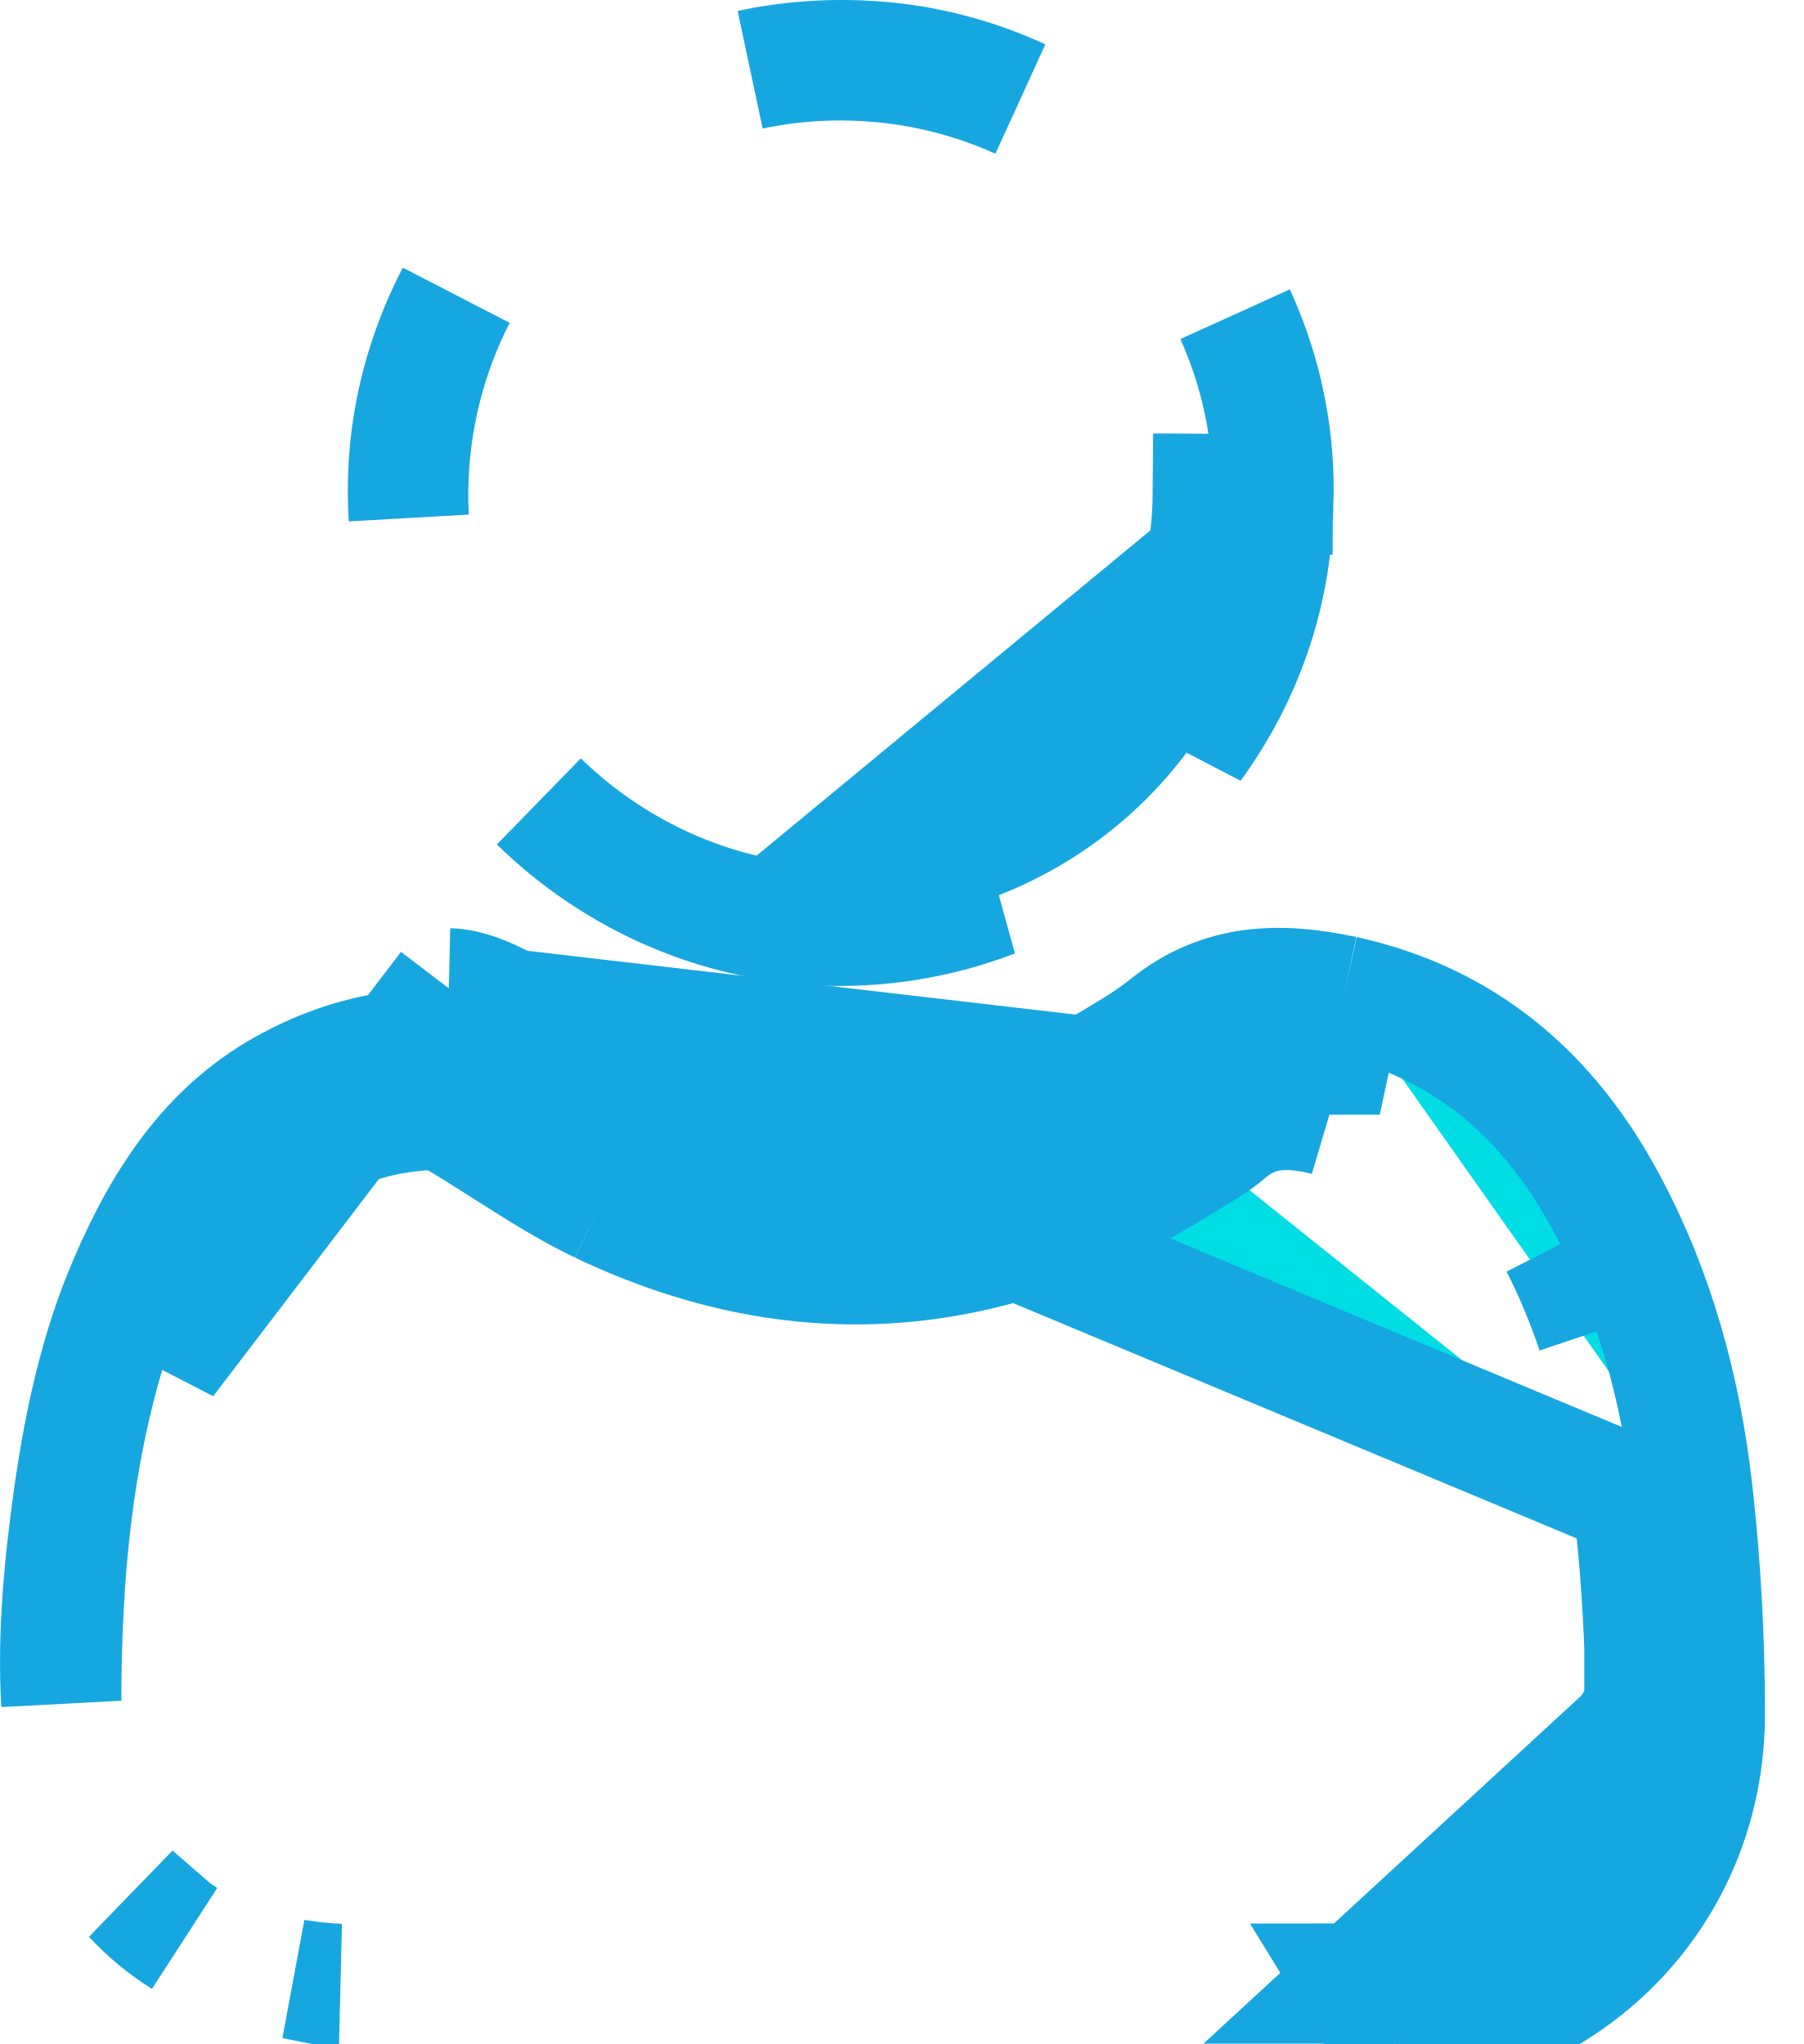
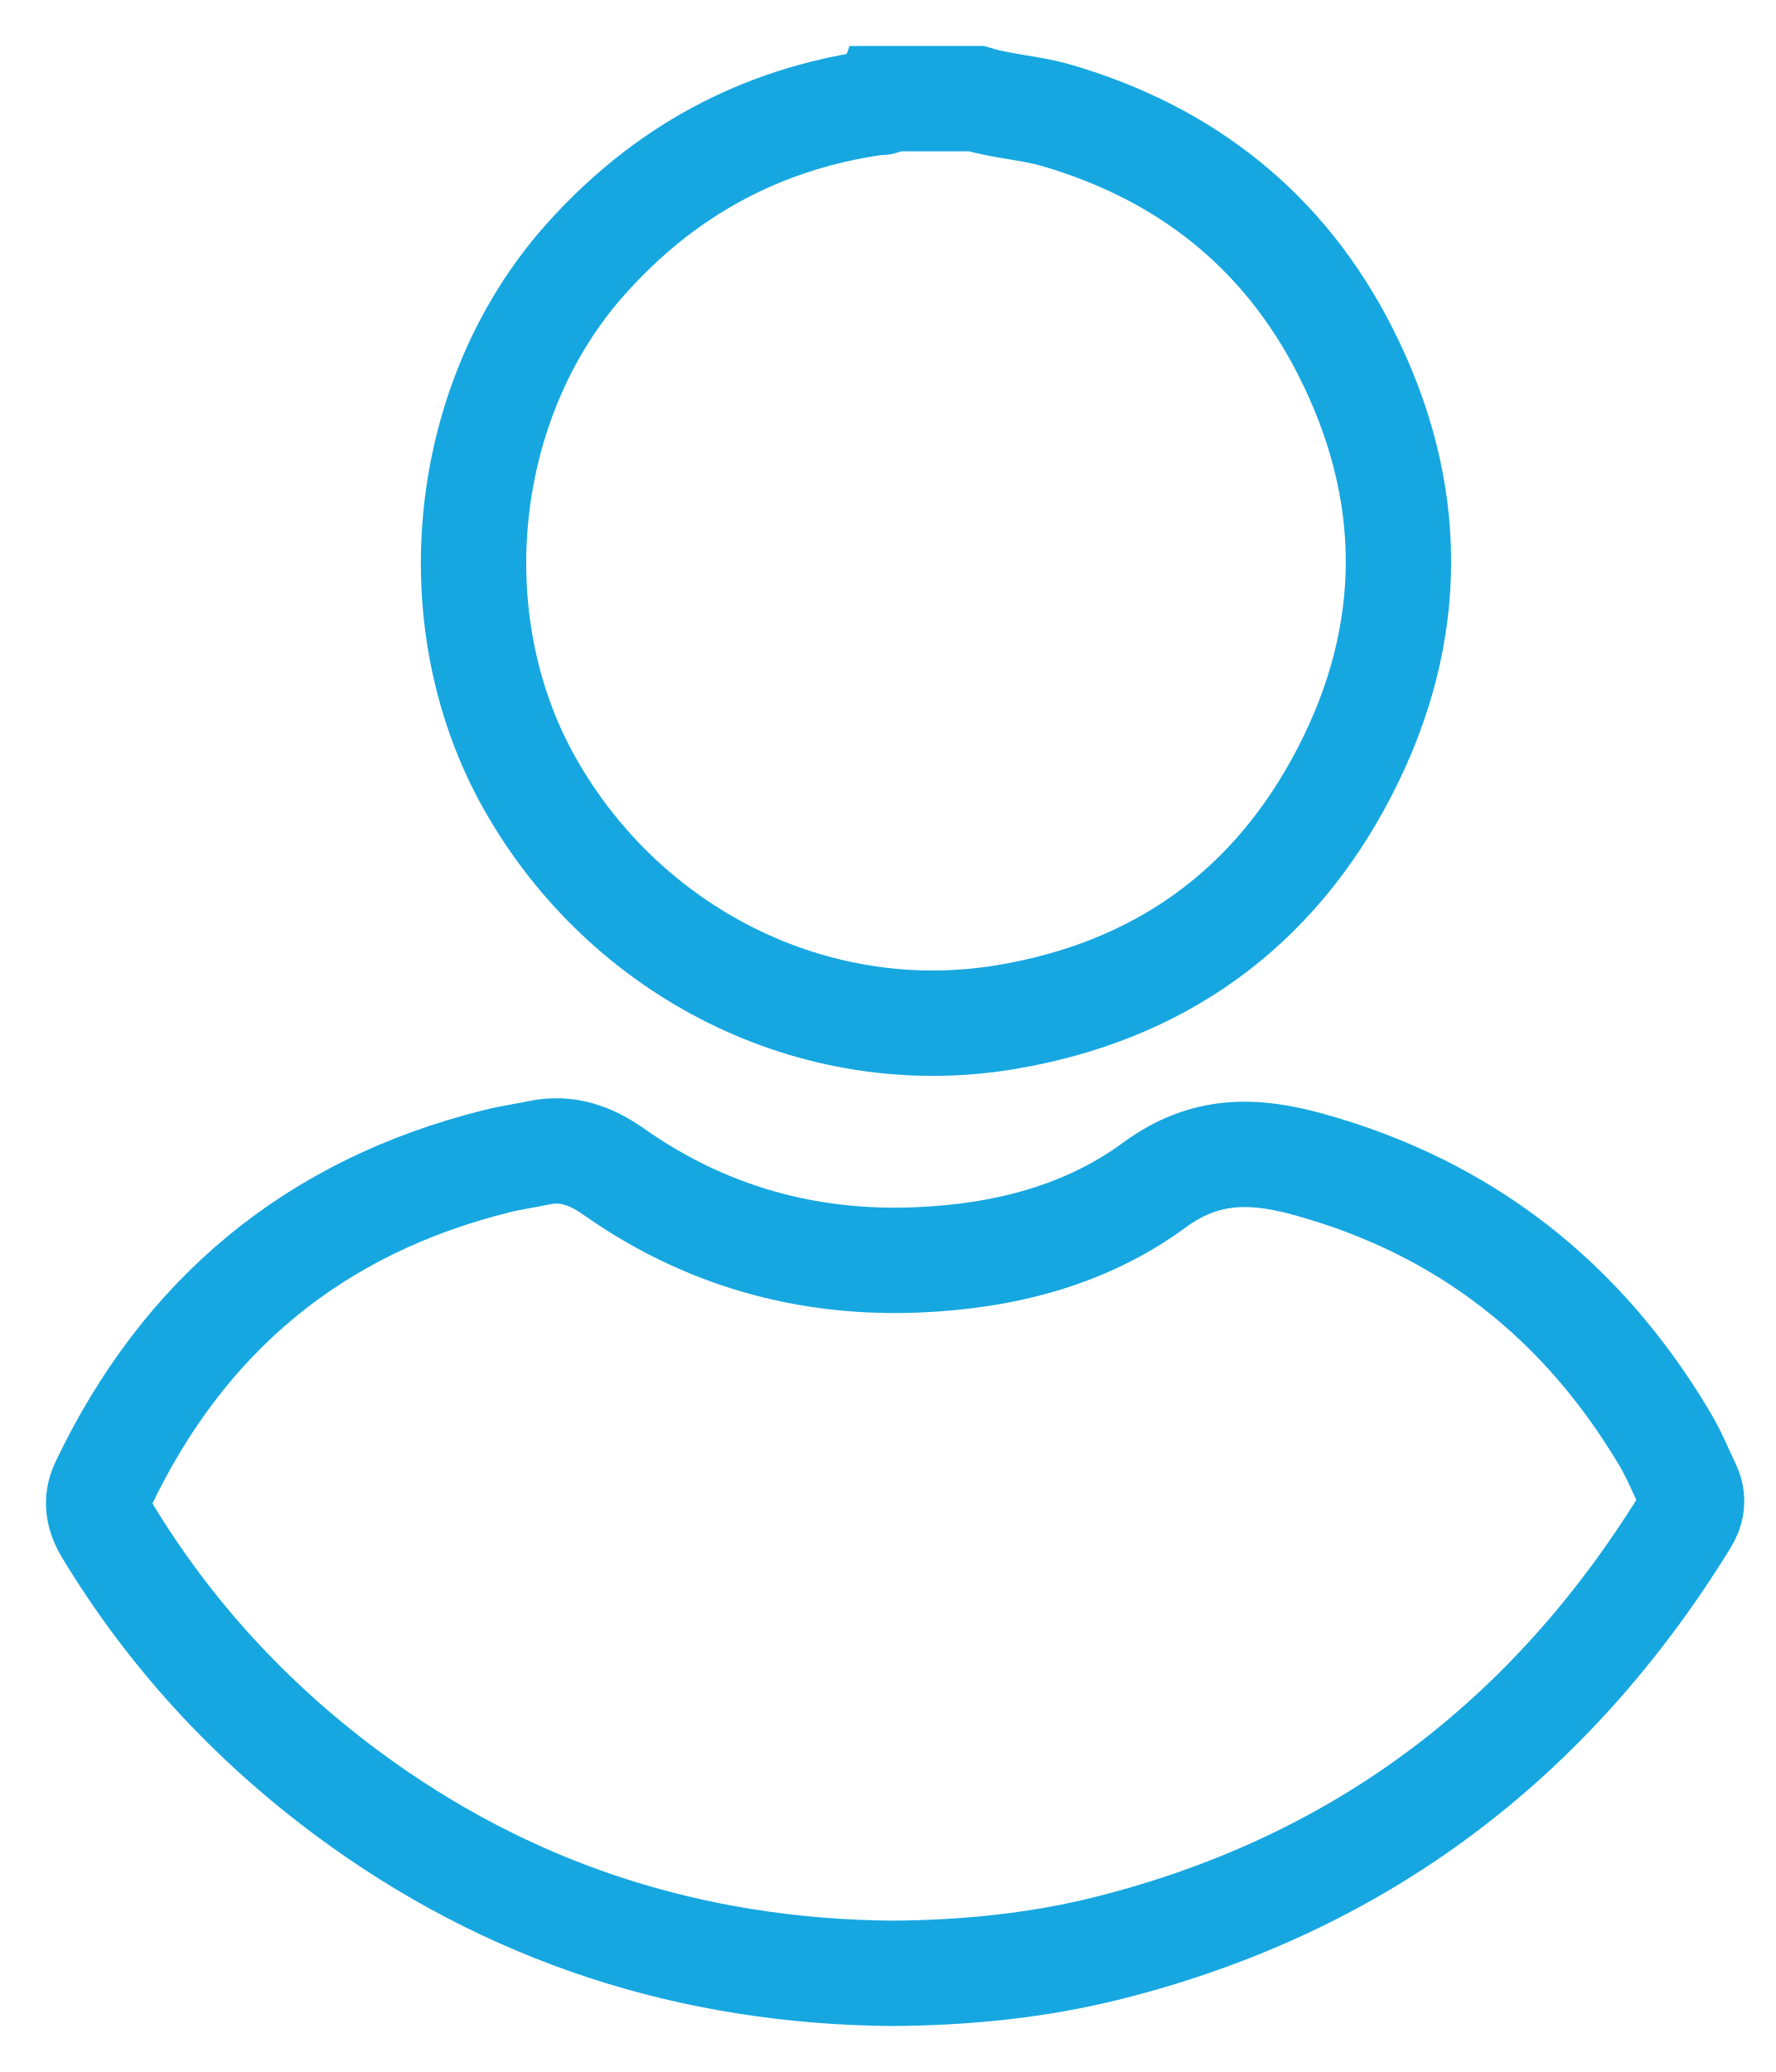
- <svg xmlns="http://www.w3.org/2000/svg" width="15" height="17" viewBox="0 0 15 17" fill="none">
-   <path d="M11.35 16.497C11.33 16.497 11.309 16.498 11.288 16.498L11.594 16.996M11.35 16.497C11.415 16.497 11.479 16.496 11.543 16.496M11.35 16.497C11.47 16.492 11.588 16.482 11.702 16.465M11.35 16.497C11.33 16.497 11.309 16.497 11.288 16.497L13.675 14.298M11.543 16.496C11.527 16.5 11.511 16.503 11.493 16.507L11.594 16.996M11.543 16.496C11.56 16.496 11.576 16.496 11.593 16.496L11.594 16.996M11.543 16.496C11.59 16.487 11.629 16.479 11.667 16.472C11.679 16.47 11.691 16.468 11.702 16.465M11.594 16.996C11.648 16.985 11.701 16.975 11.753 16.965C11.818 16.952 11.883 16.939 11.947 16.926C13.257 16.672 14.176 15.591 14.176 14.257C14.176 13.637 14.143 13.009 14.072 12.39M11.702 16.465C11.75 16.458 11.797 16.45 11.844 16.441C11.847 16.441 11.85 16.44 11.853 16.439C12.331 16.345 12.747 16.138 13.066 15.803C13.178 15.685 13.274 15.557 13.355 15.418M11.702 16.465C11.746 16.457 11.79 16.448 11.843 16.437L11.852 16.435L11.852 16.435C12.508 16.308 13.038 15.934 13.355 15.418M13.355 15.418C13.554 15.093 13.668 14.711 13.675 14.298M13.355 15.418C13.544 15.092 13.648 14.712 13.675 14.298M13.675 14.298C13.676 14.284 13.677 14.27 13.678 14.257C13.682 14.172 13.684 14.085 13.682 13.998M13.682 13.998C13.682 13.998 13.682 13.998 13.682 13.999L13.674 13.999C13.674 13.998 13.674 13.998 13.674 13.997L13.682 13.997C13.682 13.997 13.682 13.998 13.682 13.998ZM13.682 13.998C13.673 13.491 13.639 12.979 13.579 12.476L13.579 12.475C13.578 12.466 13.576 12.456 13.575 12.447L14.072 12.39M14.072 12.39L13.575 12.447M14.072 12.39C13.976 11.554 13.756 10.743 13.353 9.995C12.874 9.105 12.176 8.503 11.174 8.282M13.575 12.447L4.967 8.852C5.703 9.313 6.497 9.563 7.37 9.496C8.006 9.446 8.596 9.234 9.145 8.902M13.575 12.447L13.575 12.447C13.574 12.441 13.574 12.436 13.573 12.431M13.575 12.447L13.573 12.431M13.575 12.447C13.575 12.441 13.574 12.436 13.573 12.431M13.575 12.447L13.573 12.431M11.174 8.282C10.65 8.17 10.16 8.174 9.715 8.532M11.174 8.282L11.067 8.771C11.067 8.771 11.068 8.771 11.068 8.771C11.068 8.771 11.069 8.771 11.069 8.771L11.174 8.282ZM9.715 8.532C9.563 8.654 9.393 8.755 9.222 8.856C9.197 8.871 9.171 8.886 9.145 8.902M9.715 8.532L10.029 8.92M9.715 8.532L10.029 8.92M9.145 8.902L9.401 9.331C9.402 9.331 9.402 9.331 9.403 9.33M9.145 8.902L9.404 9.329C9.404 9.33 9.403 9.33 9.403 9.33M9.403 9.33C9.425 9.317 9.449 9.303 9.473 9.289C9.59 9.22 9.725 9.14 9.858 9.048M9.403 9.33C8.798 9.697 8.134 9.938 7.409 9.995L7.408 9.995C6.994 10.026 6.598 9.995 6.218 9.912M9.858 9.048L4.239 8.394M9.858 9.048C9.796 9.098 9.73 9.137 9.638 9.192C9.593 9.219 9.541 9.25 9.481 9.287M9.858 9.048C9.865 9.043 9.872 9.039 9.878 9.034L10.201 9.413M6.218 9.912C5.886 9.836 5.55 9.718 5.212 9.557C5.032 9.47 4.87 9.375 4.704 9.271C4.703 9.27 4.702 9.27 4.701 9.269C4.638 9.229 4.574 9.189 4.508 9.147C4.462 9.117 4.415 9.087 4.367 9.057M6.218 9.912C5.869 9.836 5.533 9.715 5.211 9.559L4.996 10.008M6.218 9.912C7.328 10.166 8.409 9.948 9.481 9.287M4.367 9.057C4.245 8.977 4.13 8.904 4.004 8.836M4.367 9.057C4.271 8.996 4.169 8.932 4.058 8.867L4.058 8.867L4.051 8.863C4.015 8.842 3.955 8.809 3.886 8.783C3.824 8.759 3.715 8.724 3.584 8.731C2.893 8.757 2.259 9.003 1.766 9.559C1.34 10.038 1.074 10.594 0.898 11.16L0.897 11.161C0.594 12.138 0.513 13.133 0.509 14.105H0.509V14.107C0.509 14.128 0.509 14.148 0.51 14.169C0.477 13.599 0.532 13.019 0.618 12.411C0.707 11.797 0.836 11.221 1.066 10.682L1.066 10.682C1.381 9.942 1.778 9.371 2.419 9.032L2.419 9.032L2.421 9.031C2.828 8.813 3.263 8.709 3.72 8.72M4.367 9.057C4.397 9.076 4.428 9.097 4.459 9.118C4.533 9.167 4.612 9.218 4.698 9.273L4.698 9.273L4.701 9.275C4.867 9.379 5.037 9.474 5.21 9.559L4.996 10.008M4.004 8.836C4.005 8.836 4.006 8.836 4.007 8.837L4.239 8.394M4.004 8.836C4.003 8.835 4.002 8.835 4.002 8.834L4.239 8.394M4.004 8.836C3.834 8.746 3.756 8.721 3.72 8.72M4.239 8.394C4.081 8.311 3.903 8.224 3.732 8.22M3.72 8.72C3.72 8.72 3.721 8.72 3.721 8.72L3.732 8.22M3.72 8.72C3.72 8.72 3.72 8.72 3.72 8.72L3.732 8.22M3.732 8.22L1.375 11.309C1.537 10.789 1.774 10.303 2.14 9.891C2.531 9.45 3.03 9.251 3.607 9.23C3.67 9.226 3.745 9.263 3.803 9.297C3.938 9.377 4.071 9.462 4.204 9.546C4.463 9.711 4.721 9.876 4.996 10.008M4.996 10.008C6.626 10.785 8.214 10.656 9.744 9.712M9.744 9.712L9.48 9.288C9.48 9.288 9.48 9.287 9.481 9.287M9.744 9.712C9.783 9.688 9.823 9.665 9.862 9.641C9.98 9.571 10.099 9.5 10.201 9.413M9.744 9.712L9.481 9.287C9.481 9.287 9.481 9.287 9.481 9.287M10.201 9.413C10.455 9.197 10.725 9.205 11.024 9.276L10.029 8.92M10.201 9.413L9.879 9.033C9.93 8.998 9.981 8.96 10.029 8.92L10.029 8.92M10.029 8.92C10.03 8.919 10.032 8.918 10.033 8.917C10.031 8.919 10.03 8.92 10.028 8.921L10.028 8.921C10.028 8.921 10.028 8.92 10.029 8.92ZM1.107 15.769C1.23 15.902 1.371 16.019 1.529 16.118C1.499 16.098 1.469 16.078 1.439 16.057L1.107 15.769ZM1.107 15.769C1.203 15.871 1.313 15.968 1.438 16.057L1.107 15.769ZM2.448 16.461C2.573 16.482 2.697 16.494 2.819 16.5C2.761 16.5 2.703 16.5 2.645 16.5C2.577 16.487 2.512 16.474 2.448 16.461ZM12.974 10.35C13.092 10.583 13.192 10.824 13.276 11.072C13.194 10.827 13.095 10.586 12.974 10.35Z" fill="#00DDE4" stroke="#16A7E1" />
-   <path d="M10.587 4.216L10.587 4.216C10.611 3.646 10.494 3.102 10.271 2.615C10.476 3.071 10.589 3.577 10.585 4.111C10.585 4.111 10.585 4.111 10.585 4.111L10.085 4.108C10.072 5.841 8.696 7.188 6.979 7.197L10.587 4.216ZM10.587 4.216L10.587 4.225C10.569 4.963 10.319 5.641 9.912 6.199L10.587 4.216ZM8.26 7.463C7.863 7.612 7.432 7.694 6.982 7.697L6.98 7.697C6.034 7.699 5.14 7.307 4.481 6.666C5.114 7.285 5.968 7.673 6.897 7.699L8.26 7.463ZM8.26 7.463C7.833 7.627 7.371 7.711 6.897 7.699L8.26 7.463ZM3.399 4.306C3.389 4.143 3.39 3.977 3.403 3.809L3.403 3.809C3.439 3.336 3.575 2.876 3.793 2.457C3.544 2.943 3.401 3.493 3.394 4.077L3.394 4.077C3.393 4.154 3.395 4.23 3.399 4.306ZM8.483 0.823C8.03 0.618 7.527 0.503 6.997 0.502C6.737 0.501 6.483 0.528 6.238 0.58C6.57 0.509 6.921 0.483 7.286 0.511L7.287 0.511C7.706 0.543 8.11 0.651 8.483 0.823Z" fill="#00DDE4" stroke="#16A7E1" />
+ <svg xmlns="http://www.w3.org/2000/svg" width="18" height="21" viewBox="0 0 18 21" fill="none">
+   <path d="M9.896 1C10.163 1.08 10.443 1.092 10.711 1.17C12.024 1.554 13.015 2.341 13.634 3.558C14.352 4.969 14.358 6.41 13.632 7.817C12.912 9.214 11.75 10.05 10.193 10.309C8.247 10.632 6.337 9.651 5.373 7.947C4.434 6.288 4.667 4.046 5.938 2.625C6.728 1.741 7.702 1.209 8.875 1.04C8.911 1.034 8.96 1.053 8.98 1C9.285 1 9.591 1 9.896 1Z" stroke="#16A7E1" stroke-width="1.068" stroke-miterlimit="10" />
+   <path d="M9.043 20C7.004 19.983 5.146 19.386 3.505 18.164C2.532 17.439 1.718 16.556 1.087 15.512C0.996 15.361 0.967 15.208 1.045 15.045C1.862 13.33 3.185 12.231 5.03 11.77C5.172 11.734 5.318 11.714 5.461 11.684C5.746 11.624 5.987 11.711 6.219 11.874C7.143 12.525 8.176 12.816 9.302 12.769C10.168 12.733 11.002 12.524 11.7 12.011C12.219 11.629 12.719 11.649 13.274 11.804C14.848 12.242 16.037 13.179 16.87 14.577C16.963 14.732 17.033 14.901 17.11 15.065C17.168 15.187 17.152 15.302 17.081 15.416C15.712 17.635 13.781 19.099 11.246 19.74C10.527 19.922 9.791 19.995 9.043 20Z" stroke="#16A7E1" stroke-width="1.068" stroke-miterlimit="10" />
</svg>
